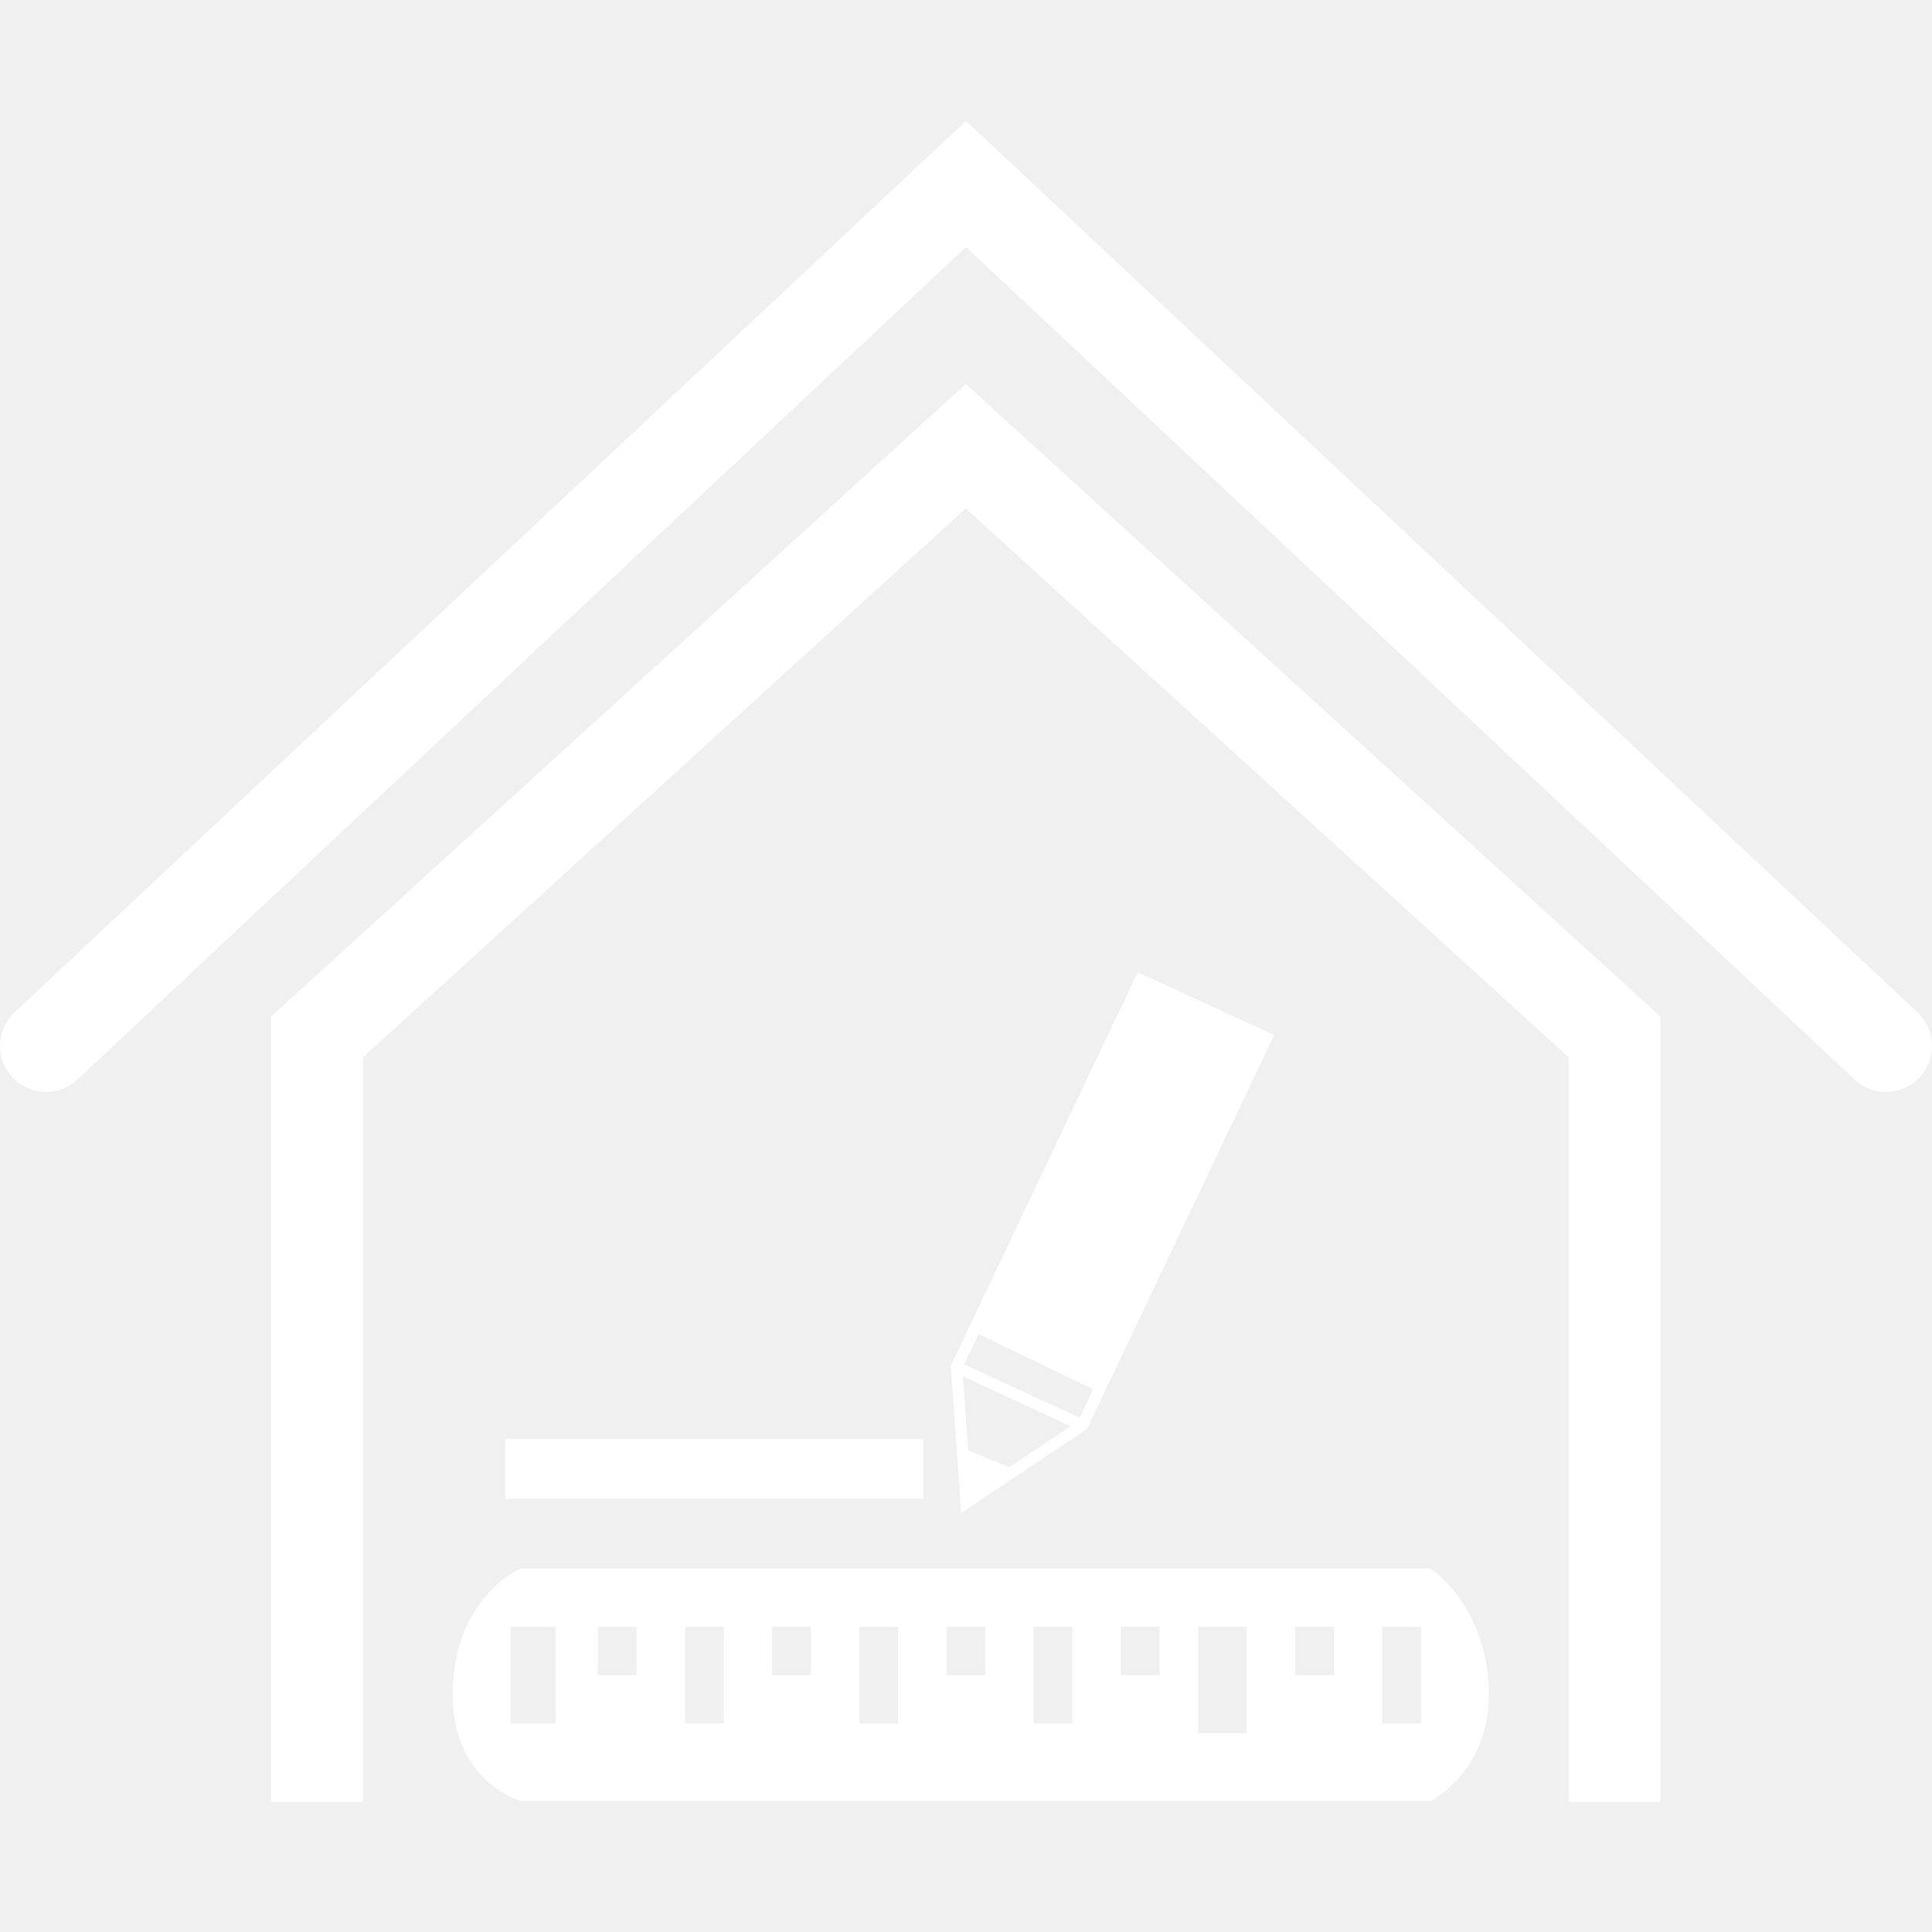
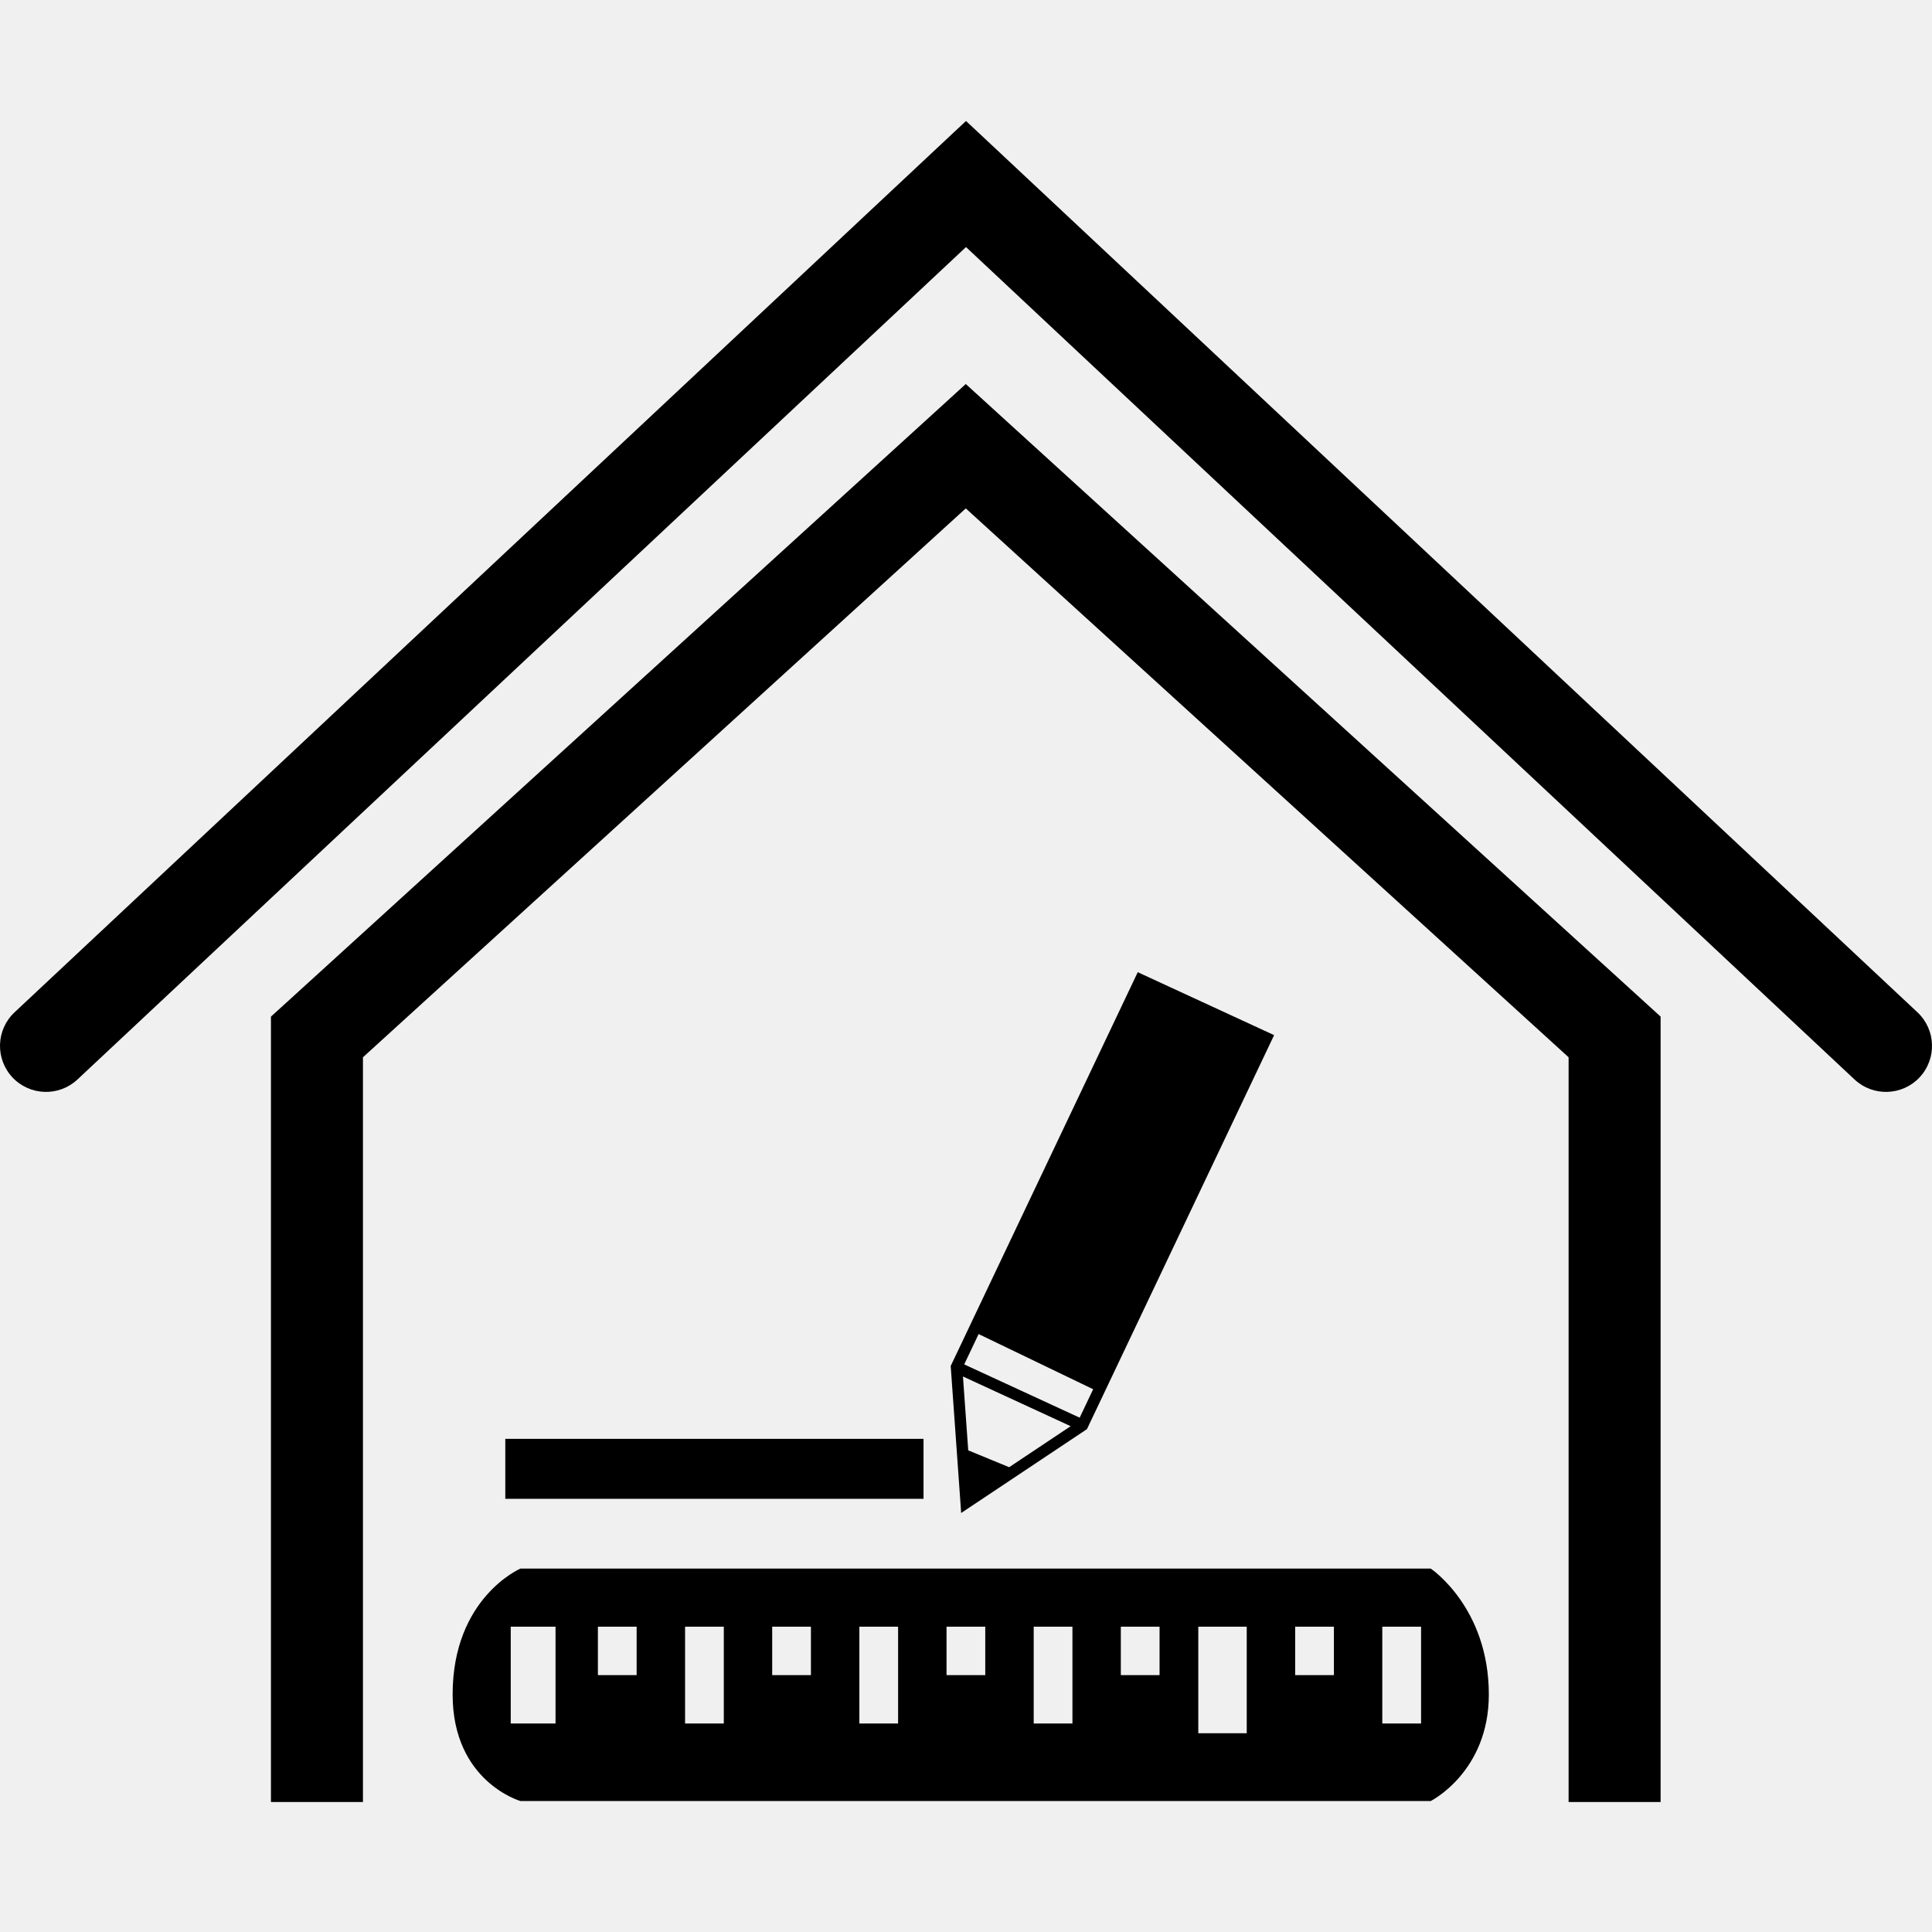
<svg xmlns="http://www.w3.org/2000/svg" xmlns:xlink="http://www.w3.org/1999/xlink" width="42" height="42" viewBox="0 0 42 38" version="1.1">
  <g id="Canvas" transform="translate(-6180 11789)">
    <g id="Group">
      <g id="Vector 10">
-         <use xlink:href="#path0_fill" transform="translate(6189.84 -11756.9)" fill="#FFFFFF" />
+         <use xlink:href="#path0_fill" transform="translate(6189.84 -11756.9)" />
      </g>
      <g id="Vector 9">
-         <use xlink:href="#path1_fill" transform="translate(6191.11 -11769.7)" fill="#FFFFFF" />
-         <use xlink:href="#path2_fill" transform="translate(6191.11 -11769.7)" fill="#FFFFFF" />
-         <use xlink:href="#path3_stroke" transform="translate(6191.11 -11769.7)" fill="#FFFFFF" />
+         <use xlink:href="#path1_fill" transform="translate(6191.11 -11769.7)" />
+         <use xlink:href="#path2_fill" transform="translate(6191.11 -11769.7)" />
+         <use xlink:href="#path3_stroke" transform="translate(6191.11 -11769.7)" />
      </g>
      <g id="Vector 8">
-         <use xlink:href="#path4_stroke" transform="translate(6181 -11787)" fill="#FFFFFF" />
+         <use xlink:href="#path4_stroke" transform="translate(6181 -11787)" />
      </g>
      <g id="Vector 7">
-         <use xlink:href="#path5_stroke" transform="translate(6186.89 -11781.3)" fill="#FFFFFF" />
+         <use xlink:href="#path5_stroke" transform="translate(6186.89 -11781.3)" />
      </g>
    </g>
  </g>
  <defs>
    <path id="path0_fill" fill-rule="evenodd" d="M 0 2.737C 0 4.632 1.474 5.053 1.474 5.053L 21.263 5.053C 21.263 5.053 22.526 4.421 22.526 2.737C 22.526 0.842 21.263 0 21.263 0L 1.474 0C 1.474 0 0 0.632 0 2.737ZM 2.237 1.263L 1.263 1.263L 1.263 3.368L 2.237 3.368L 2.237 1.263ZM 3.158 1.263L 3.158 2.316L 4 2.316L 4 1.263L 3.158 1.263ZM 5.895 3.368L 5.053 3.368L 5.053 1.263L 5.895 1.263L 5.895 3.368ZM 6.947 1.263L 7.789 1.263L 7.789 2.316L 6.947 2.316L 6.947 1.263ZM 9.684 3.368L 8.842 3.368L 8.842 1.263L 9.684 1.263L 9.684 3.368ZM 10.737 1.263L 10.737 2.316L 11.579 2.316L 11.579 1.263L 10.737 1.263ZM 13.474 3.368L 12.632 3.368L 12.632 1.263L 13.474 1.263L 13.474 3.368ZM 14.526 1.263L 14.526 2.316L 15.368 2.316L 15.368 1.263L 14.526 1.263ZM 16.21 3.579L 16.21 1.263L 17.263 1.263L 17.263 3.579L 16.21 3.579ZM 18.316 1.263L 18.316 2.316L 19.158 2.316L 19.158 1.263L 18.316 1.263ZM 21.053 3.368L 20.21 3.368L 20.21 1.263L 21.053 1.263L 21.053 3.368Z" />
    <path id="path1_fill" d="M 0 11.158L 0 10.105L 8.842 10.105L 8.842 11.158L 0 11.158Z" />
    <path id="path2_fill" fill-rule="evenodd" d="M 16.421 1.263L 13.684 0L 10.105 7.535L 12.821 8.842L 16.421 1.263ZM 9.82 10.316L 10.842 10.737L 9.895 11.368L 9.82 10.316Z" />
    <path id="path3_stroke" d="M 0 10.105L 0 9.98L -0.125 9.98L -0.125 10.105L 0 10.105ZM 0 11.158L -0.125 11.158L -0.125 11.283L 0 11.283L 0 11.158ZM 8.842 11.158L 8.842 11.283L 8.967 11.283L 8.967 11.158L 8.842 11.158ZM 8.842 10.105L 8.967 10.105L 8.967 9.98L 8.842 9.98L 8.842 10.105ZM 9.684 8.421L 9.571 8.367L 9.557 8.397L 9.56 8.43L 9.684 8.421ZM 9.895 11.368L 9.77 11.377L 9.785 11.592L 9.964 11.472L 9.895 11.368ZM 12.421 9.684L 12.49 9.788L 12.519 9.769L 12.534 9.738L 12.421 9.684ZM 13.684 0L 13.737 -0.113L 13.624 -0.165L 13.571 -0.054L 13.684 0ZM 16.421 1.263L 16.534 1.317L 16.588 1.203L 16.473 1.15L 16.421 1.263ZM 9.82 10.316L 9.695 10.325L 9.82 10.316ZM 12.821 8.842L 12.934 8.896L 12.821 8.842ZM -0.125 10.105L -0.125 11.158L 0.125 11.158L 0.125 10.105L -0.125 10.105ZM 0 11.283L 8.842 11.283L 8.842 11.033L 0 11.033L 0 11.283ZM 8.967 11.158L 8.967 10.105L 8.717 10.105L 8.717 11.158L 8.967 11.158ZM 8.842 9.98L 0 9.98L 0 10.23L 8.842 10.23L 8.842 9.98ZM 12.473 9.571L 9.737 8.308L 9.632 8.535L 12.369 9.798L 12.473 9.571ZM 13.632 0.113L 16.369 1.377L 16.473 1.15L 13.737 -0.113L 13.632 0.113ZM 9.797 8.475L 10.008 8.031L 9.782 7.924L 9.571 8.367L 9.797 8.475ZM 12.508 9.21L 12.308 9.631L 12.534 9.738L 12.734 9.317L 12.508 9.21ZM 9.56 8.43L 9.695 10.325L 9.944 10.307L 9.809 8.412L 9.56 8.43ZM 9.695 10.325L 9.77 11.377L 10.019 11.36L 9.944 10.307L 9.695 10.325ZM 9.964 11.472L 10.911 10.841L 10.773 10.633L 9.825 11.264L 9.964 11.472ZM 10.911 10.841L 12.49 9.788L 12.352 9.58L 10.773 10.633L 10.911 10.841ZM 9.772 10.431L 10.794 10.852L 10.89 10.621L 9.867 10.2L 9.772 10.431ZM 16.308 1.21L 12.708 8.788L 12.934 8.896L 16.534 1.317L 16.308 1.21ZM 12.708 8.788L 12.508 9.21L 12.734 9.317L 12.934 8.896L 12.708 8.788ZM 10.008 8.031L 10.218 7.588L 9.992 7.481L 9.782 7.924L 10.008 8.031ZM 10.218 7.588L 13.797 0.054L 13.571 -0.054L 9.992 7.481L 10.218 7.588ZM 12.875 8.729L 10.159 7.422L 10.051 7.647L 12.767 8.955L 12.875 8.729Z" />
    <path id="path4_stroke" d="M 20 0L 20.684 -0.73L 20 -1.37L 19.316 -0.73L 20 0ZM 39.316 19.467C 39.719 19.844 40.352 19.824 40.73 19.421C 41.107 19.017 41.087 18.385 40.684 18.007L 39.316 19.467ZM -0.684 18.007C -1.087 18.385 -1.107 19.017 -0.73 19.421C -0.352 19.824 0.281 19.844 0.684 19.467L -0.684 18.007ZM 19.316 0.73L 39.316 19.467L 40.684 18.007L 20.684 -0.73L 19.316 0.73ZM 19.316 -0.73L -0.684 18.007L 0.684 19.467L 20.684 0.73L 19.316 -0.73Z" />
    <path id="path5_stroke" d="M 14.105 0L 14.778 -0.739L 14.105 -1.352L 13.432 -0.739L 14.105 0ZM 0 12.842L -0.673 12.103L -1 12.4L -1 12.842L 0 12.842ZM 28.21 12.842L 29.21 12.842L 29.21 12.4L 28.884 12.103L 28.21 12.842ZM 13.432 -0.739L -0.673 12.103L 0.673 13.582L 14.778 0.739L 13.432 -0.739ZM -1 12.842L -1 29.474L 1 29.474L 1 12.842L -1 12.842ZM 13.432 0.739L 27.537 13.582L 28.884 12.103L 14.778 -0.739L 13.432 0.739ZM 27.21 12.842L 27.21 29.474L 29.21 29.474L 29.21 12.842L 27.21 12.842Z" />
  </defs>
</svg>
